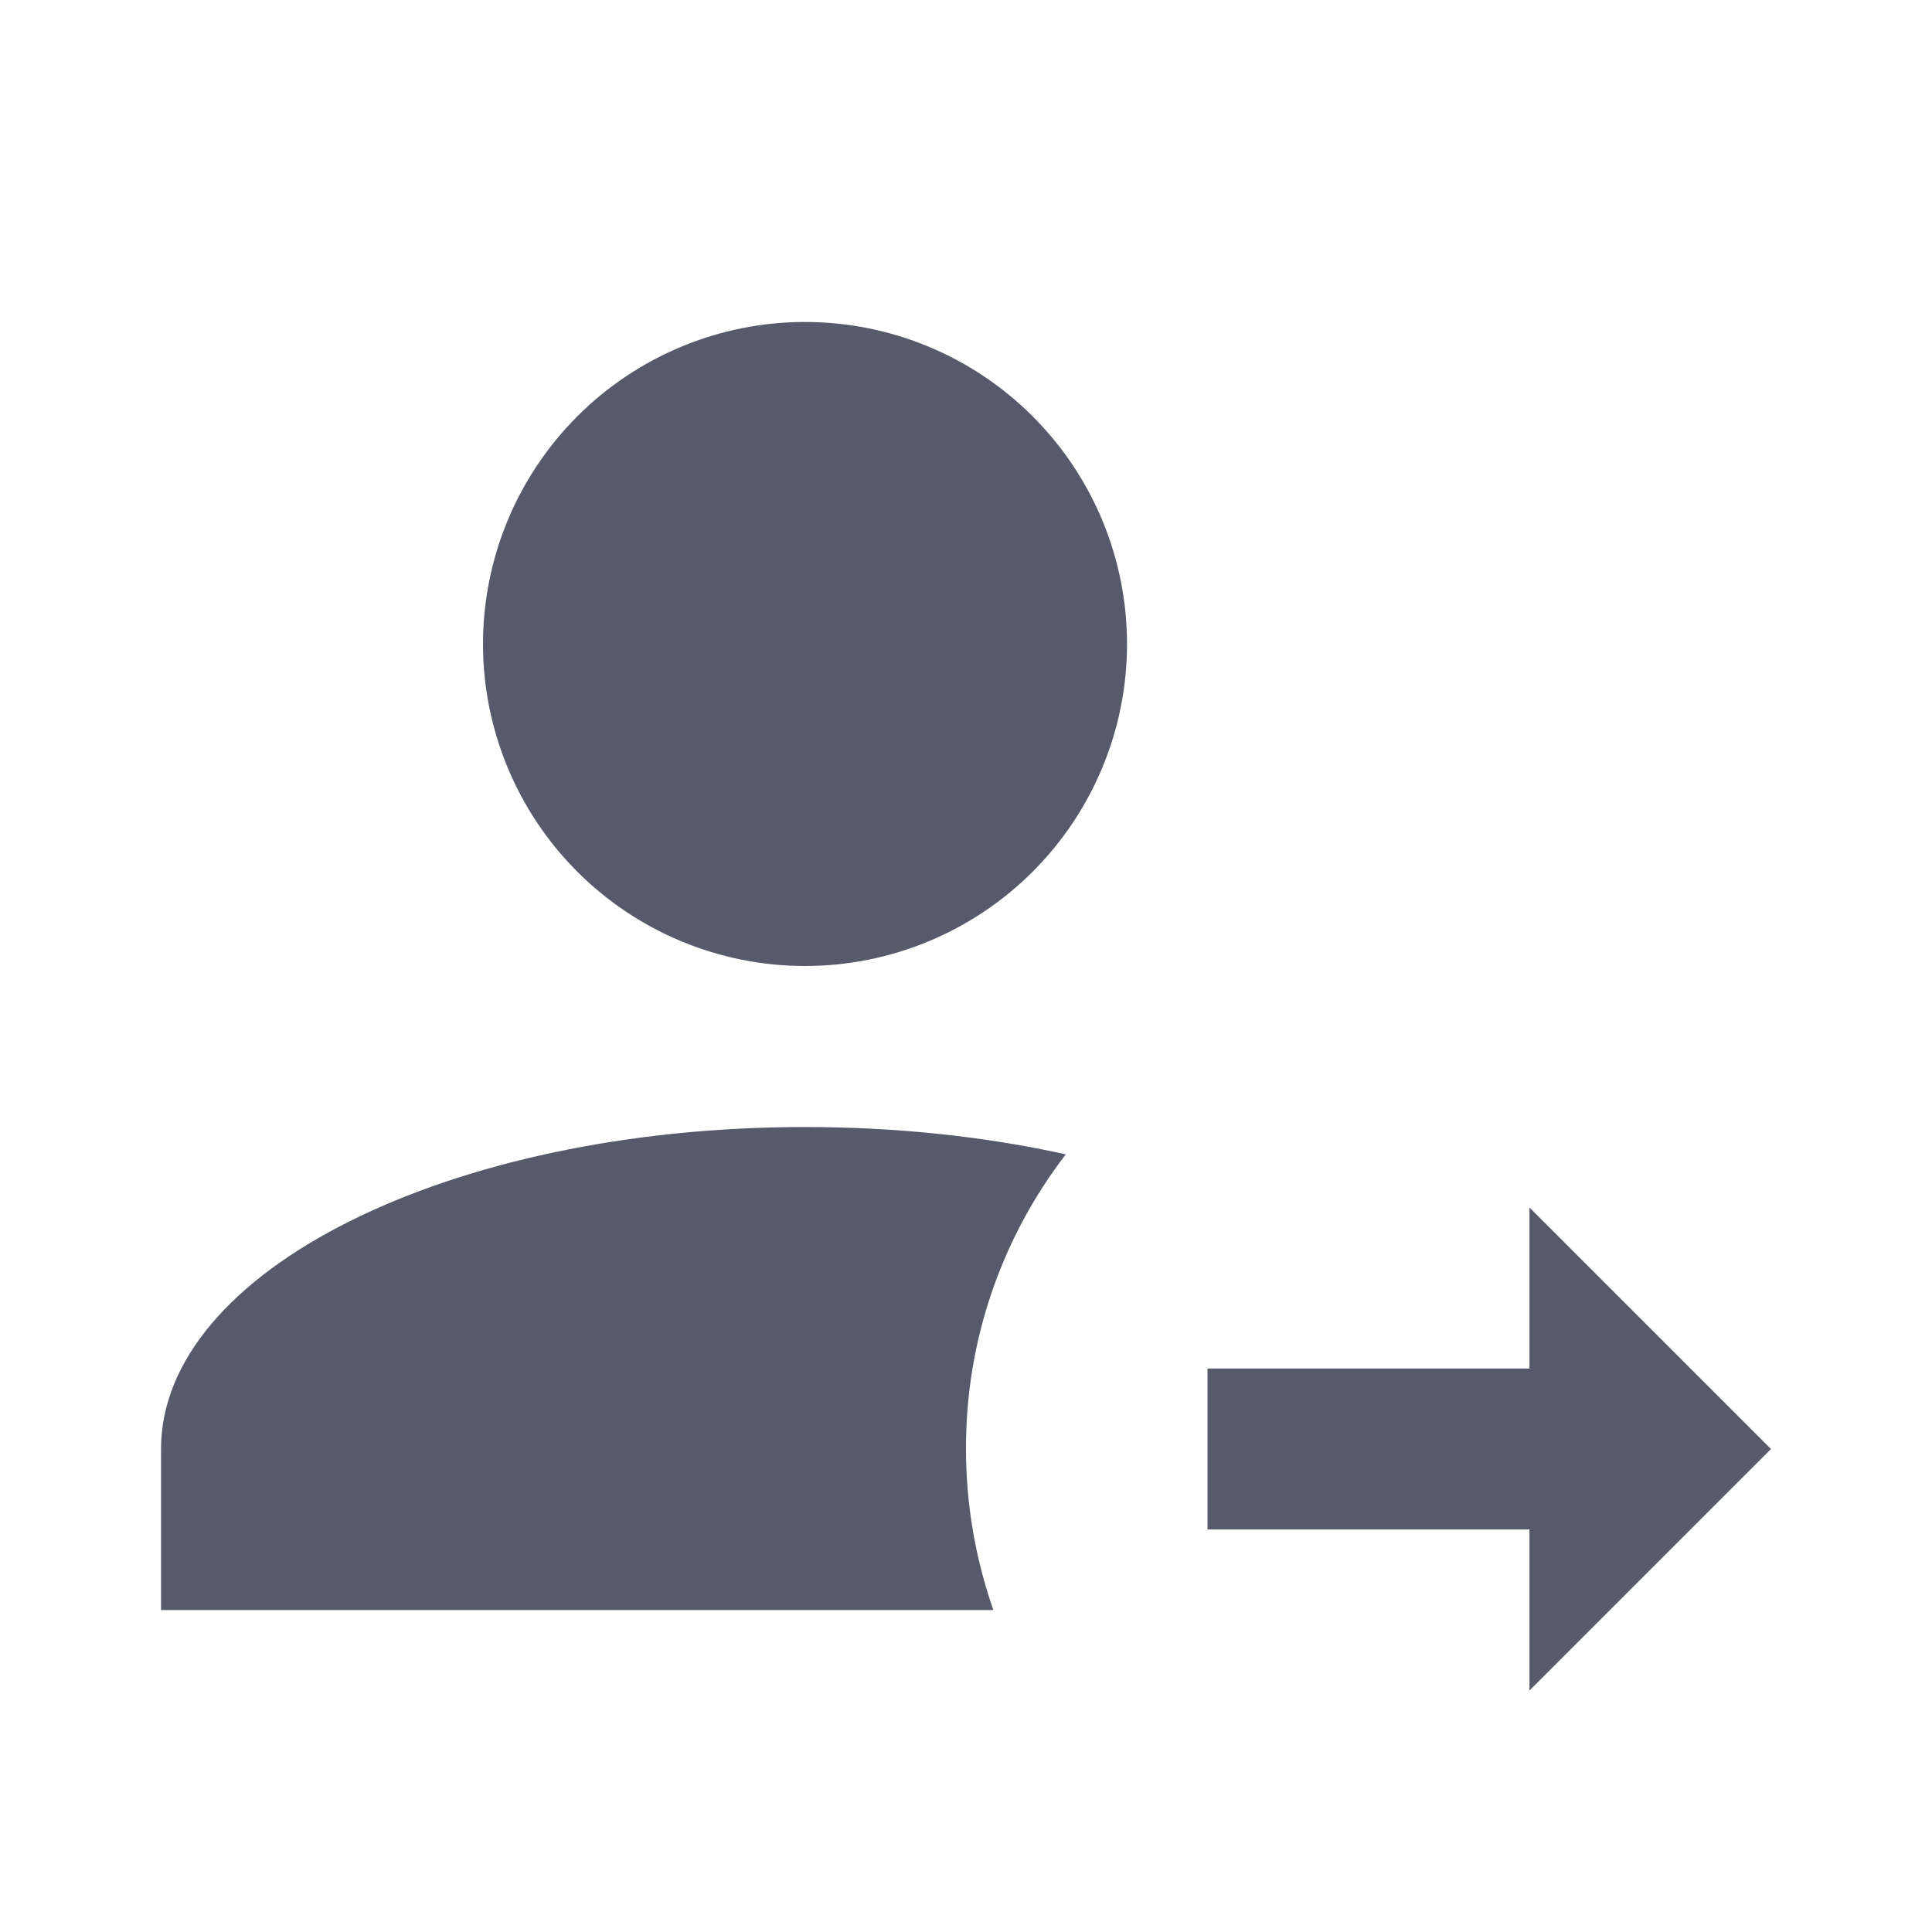
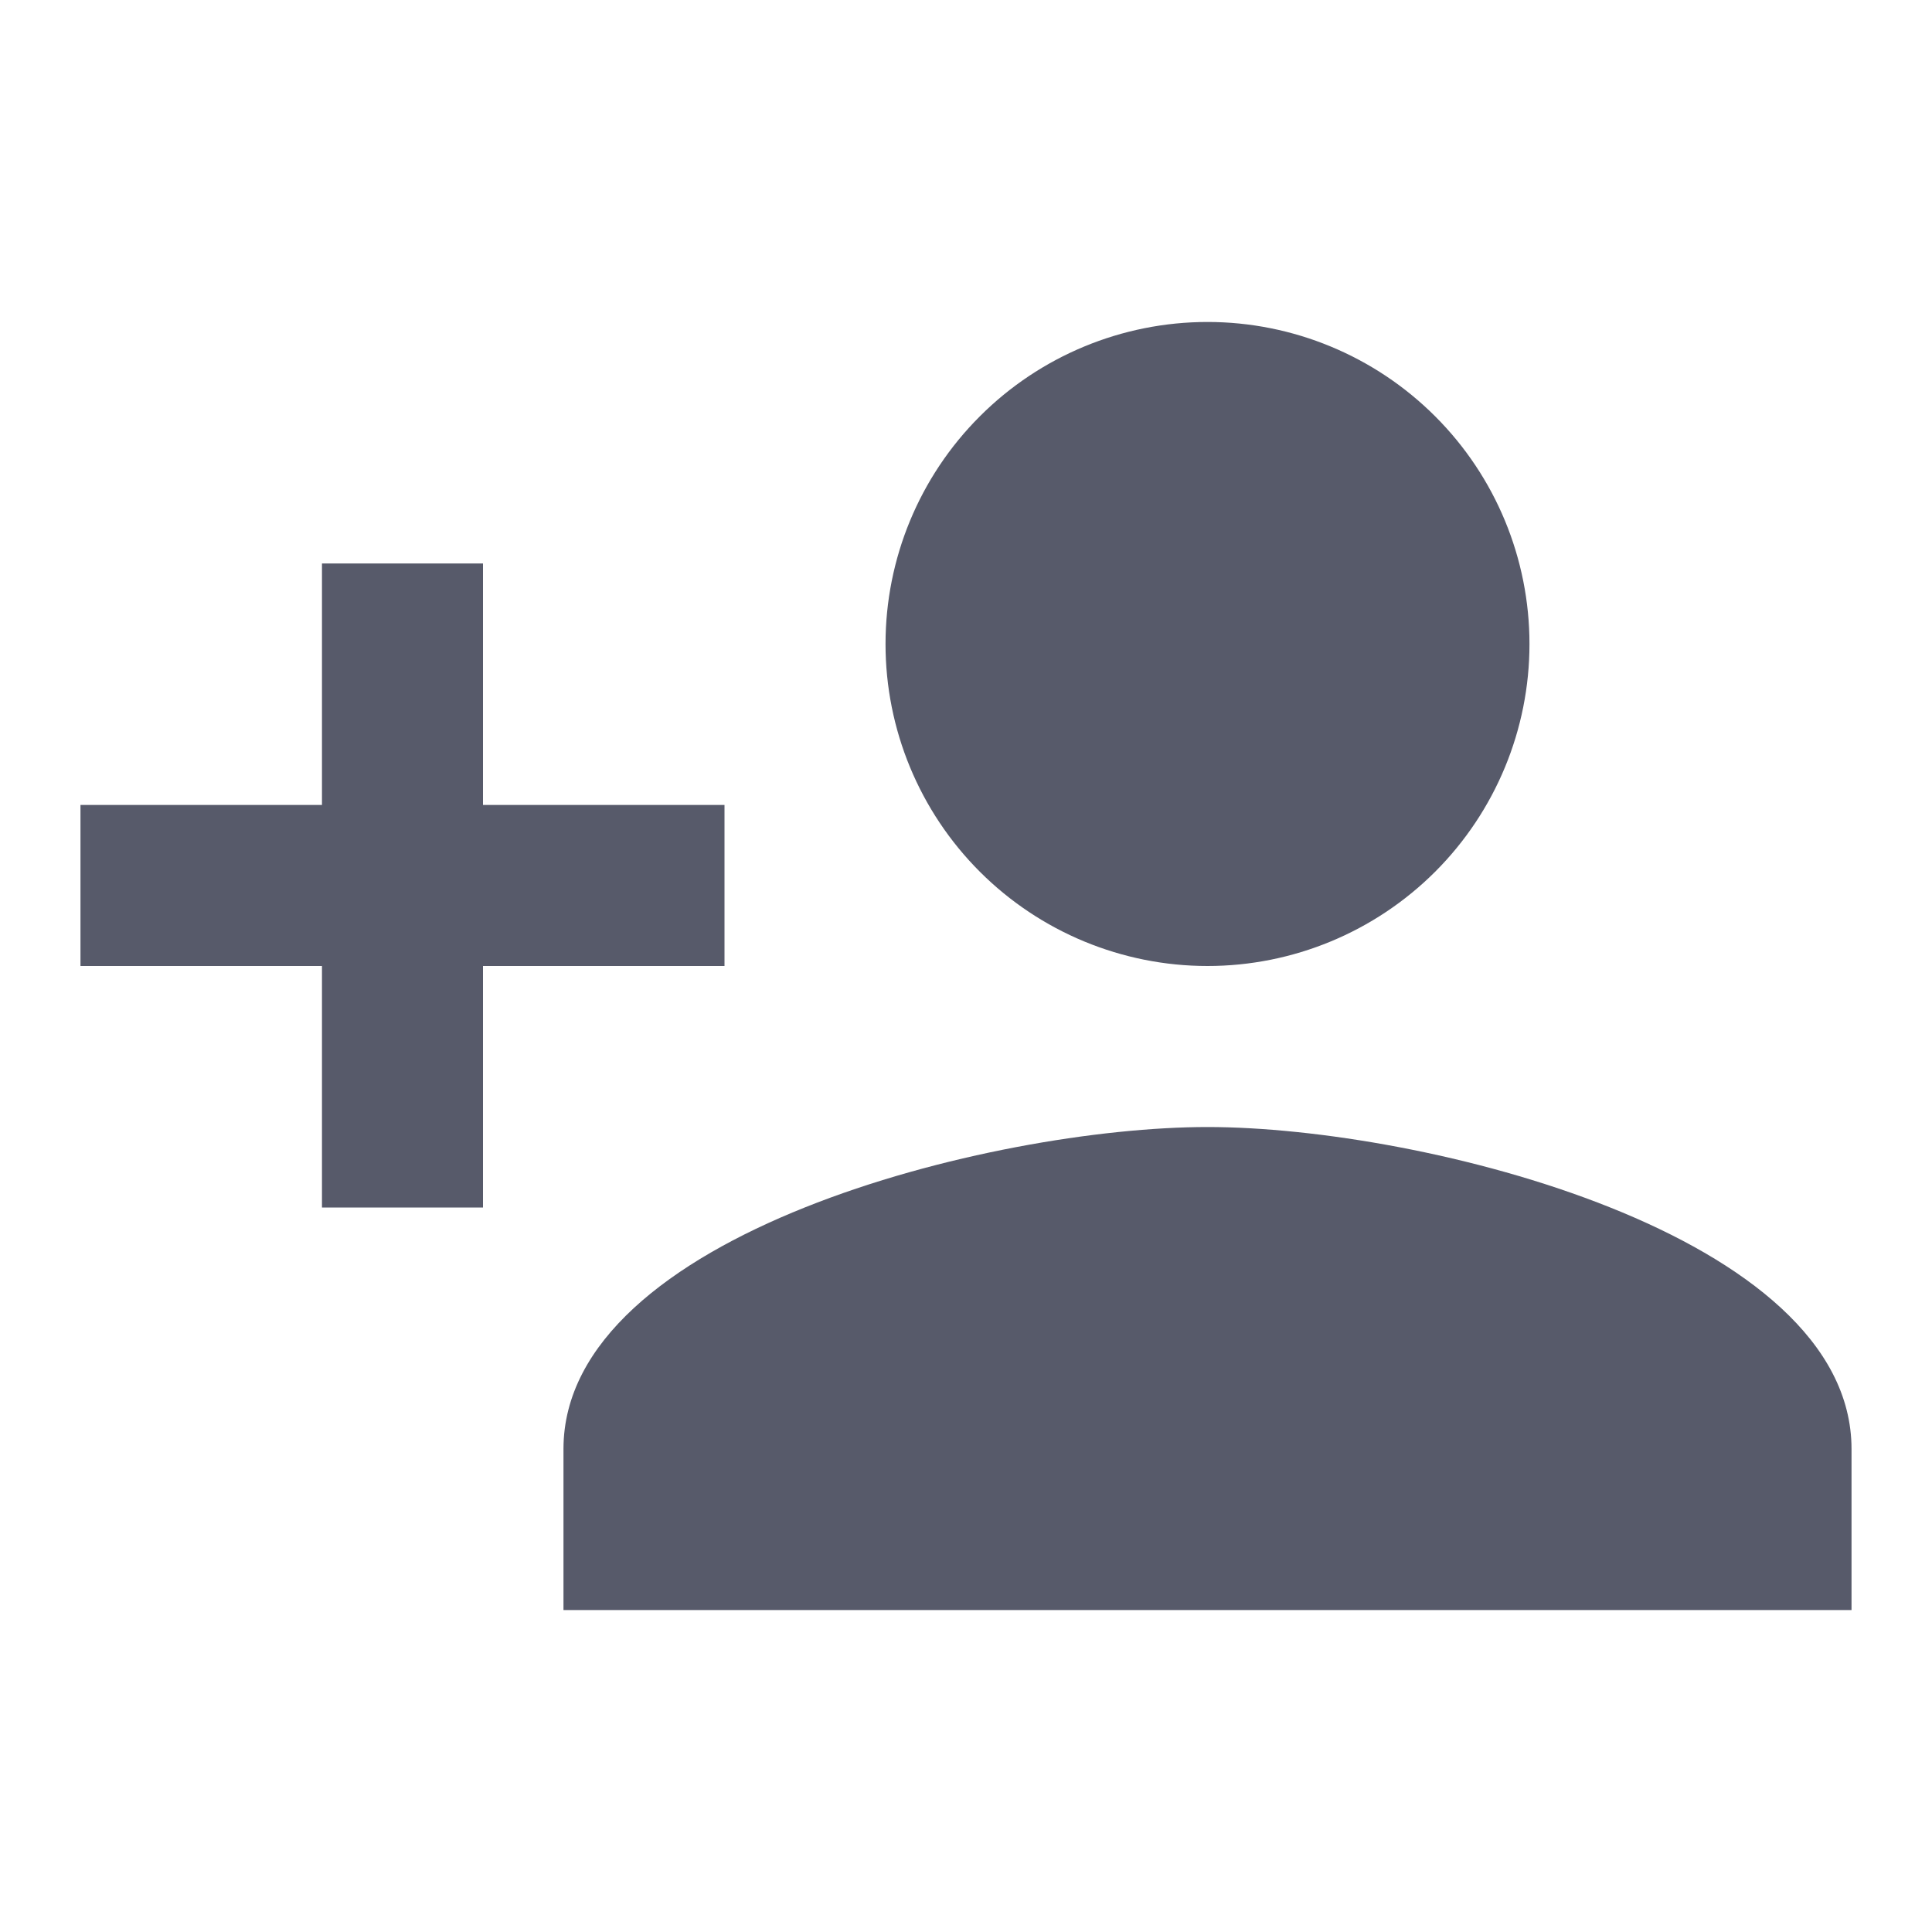
<svg xmlns="http://www.w3.org/2000/svg" width="26" height="26" viewBox="0 0 26 26" fill="none">
-   <path d="M20.583 22.75V20.583H16.25V18.417H20.583V16.25L23.833 19.5L20.583 22.75ZM10.833 4.333C11.983 4.333 13.085 4.79 13.897 5.603C14.71 6.415 15.167 7.517 15.167 8.667C15.167 9.816 14.71 10.918 13.897 11.731C13.085 12.543 11.983 13 10.833 13C9.684 13 8.582 12.543 7.769 11.731C6.957 10.918 6.5 9.816 6.5 8.667C6.5 7.517 6.957 6.415 7.769 5.603C8.582 4.79 9.684 4.333 10.833 4.333V4.333ZM10.833 15.167C12.079 15.167 13.271 15.297 14.343 15.535C13.468 16.671 12.995 18.066 13 19.5C13 20.258 13.13 20.984 13.368 21.667H2.167V19.5C2.167 17.106 6.045 15.167 10.833 15.167Z" fill="#575A6A" />
+   <path d="M16.25 15.167C13.357 15.167 7.583 16.608 7.583 19.5V21.667H24.917V19.5C24.917 16.608 19.142 15.167 16.25 15.167ZM6.5 10.833V7.583H4.333V10.833H1.083V13H4.333V16.25H6.5V13H9.75V10.833H6.5ZM16.25 13C17.399 13 18.501 12.543 19.314 11.731C20.127 10.918 20.583 9.816 20.583 8.667C20.583 7.517 20.127 6.415 19.314 5.603C18.501 4.79 17.399 4.333 16.25 4.333C15.101 4.333 13.998 4.79 13.186 5.603C12.373 6.415 11.917 7.517 11.917 8.667C11.917 9.816 12.373 10.918 13.186 11.731C13.998 12.543 15.101 13 16.25 13Z" fill="#575A6A" />
</svg>
